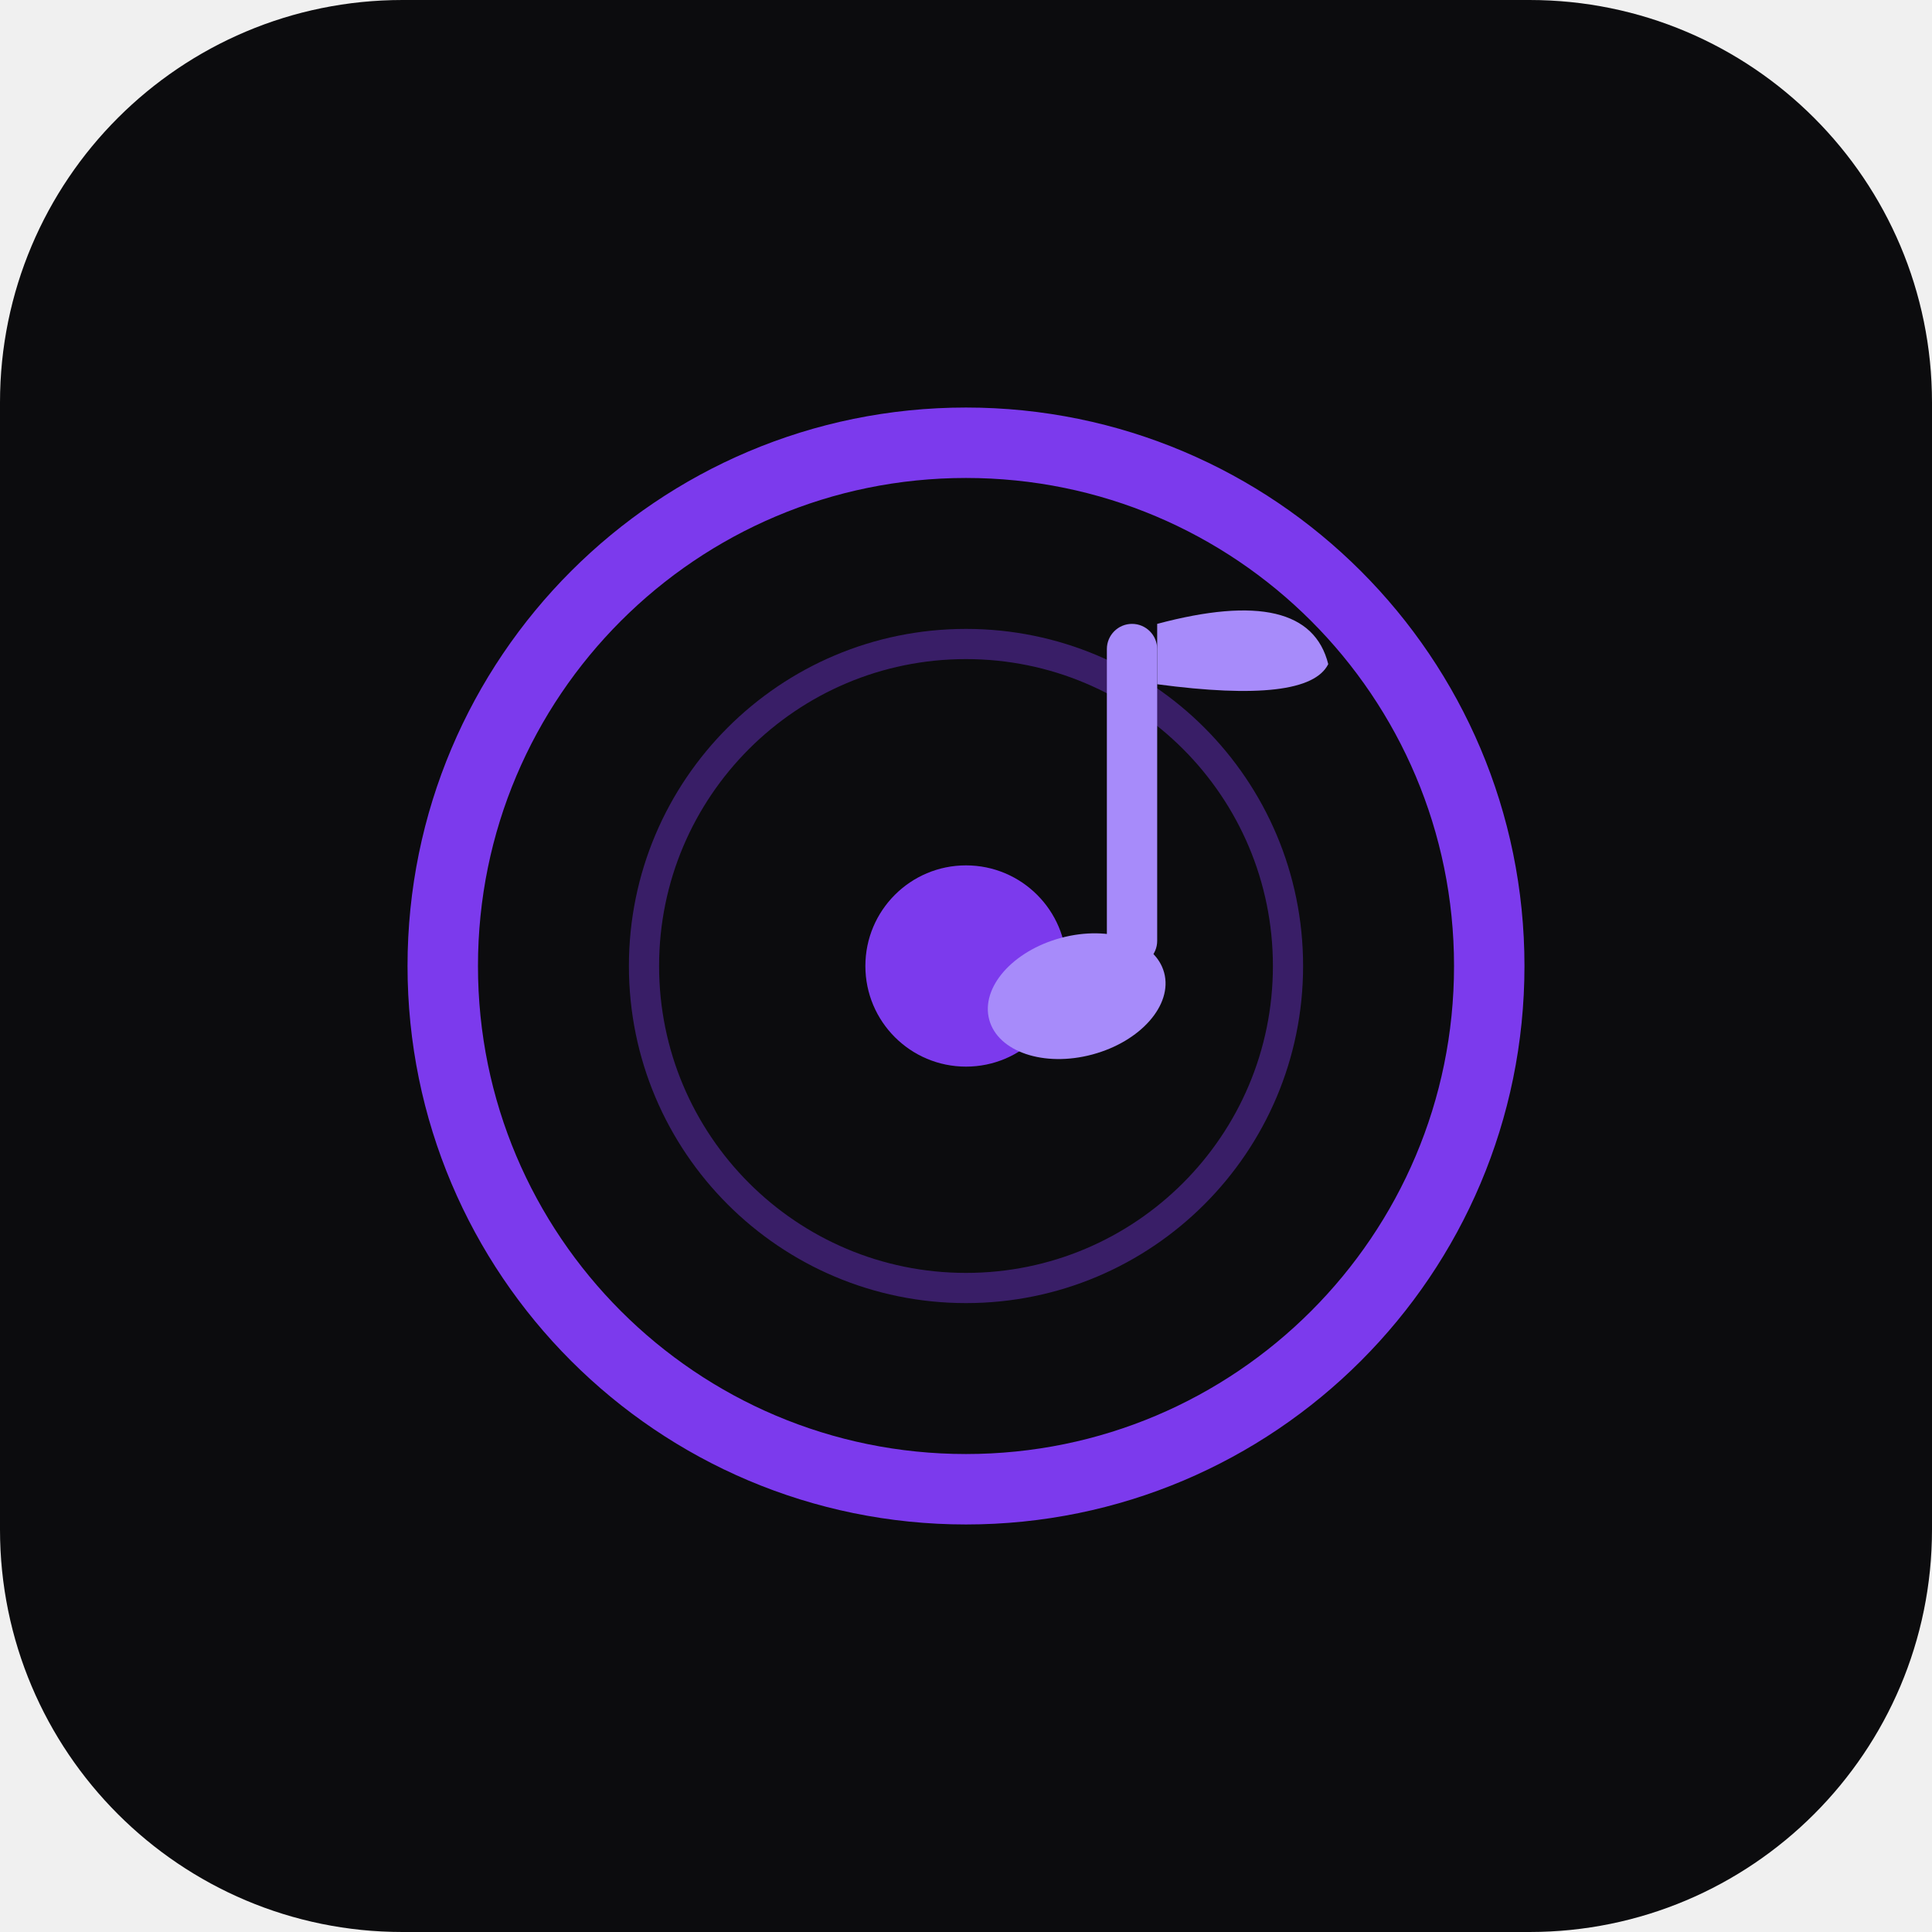
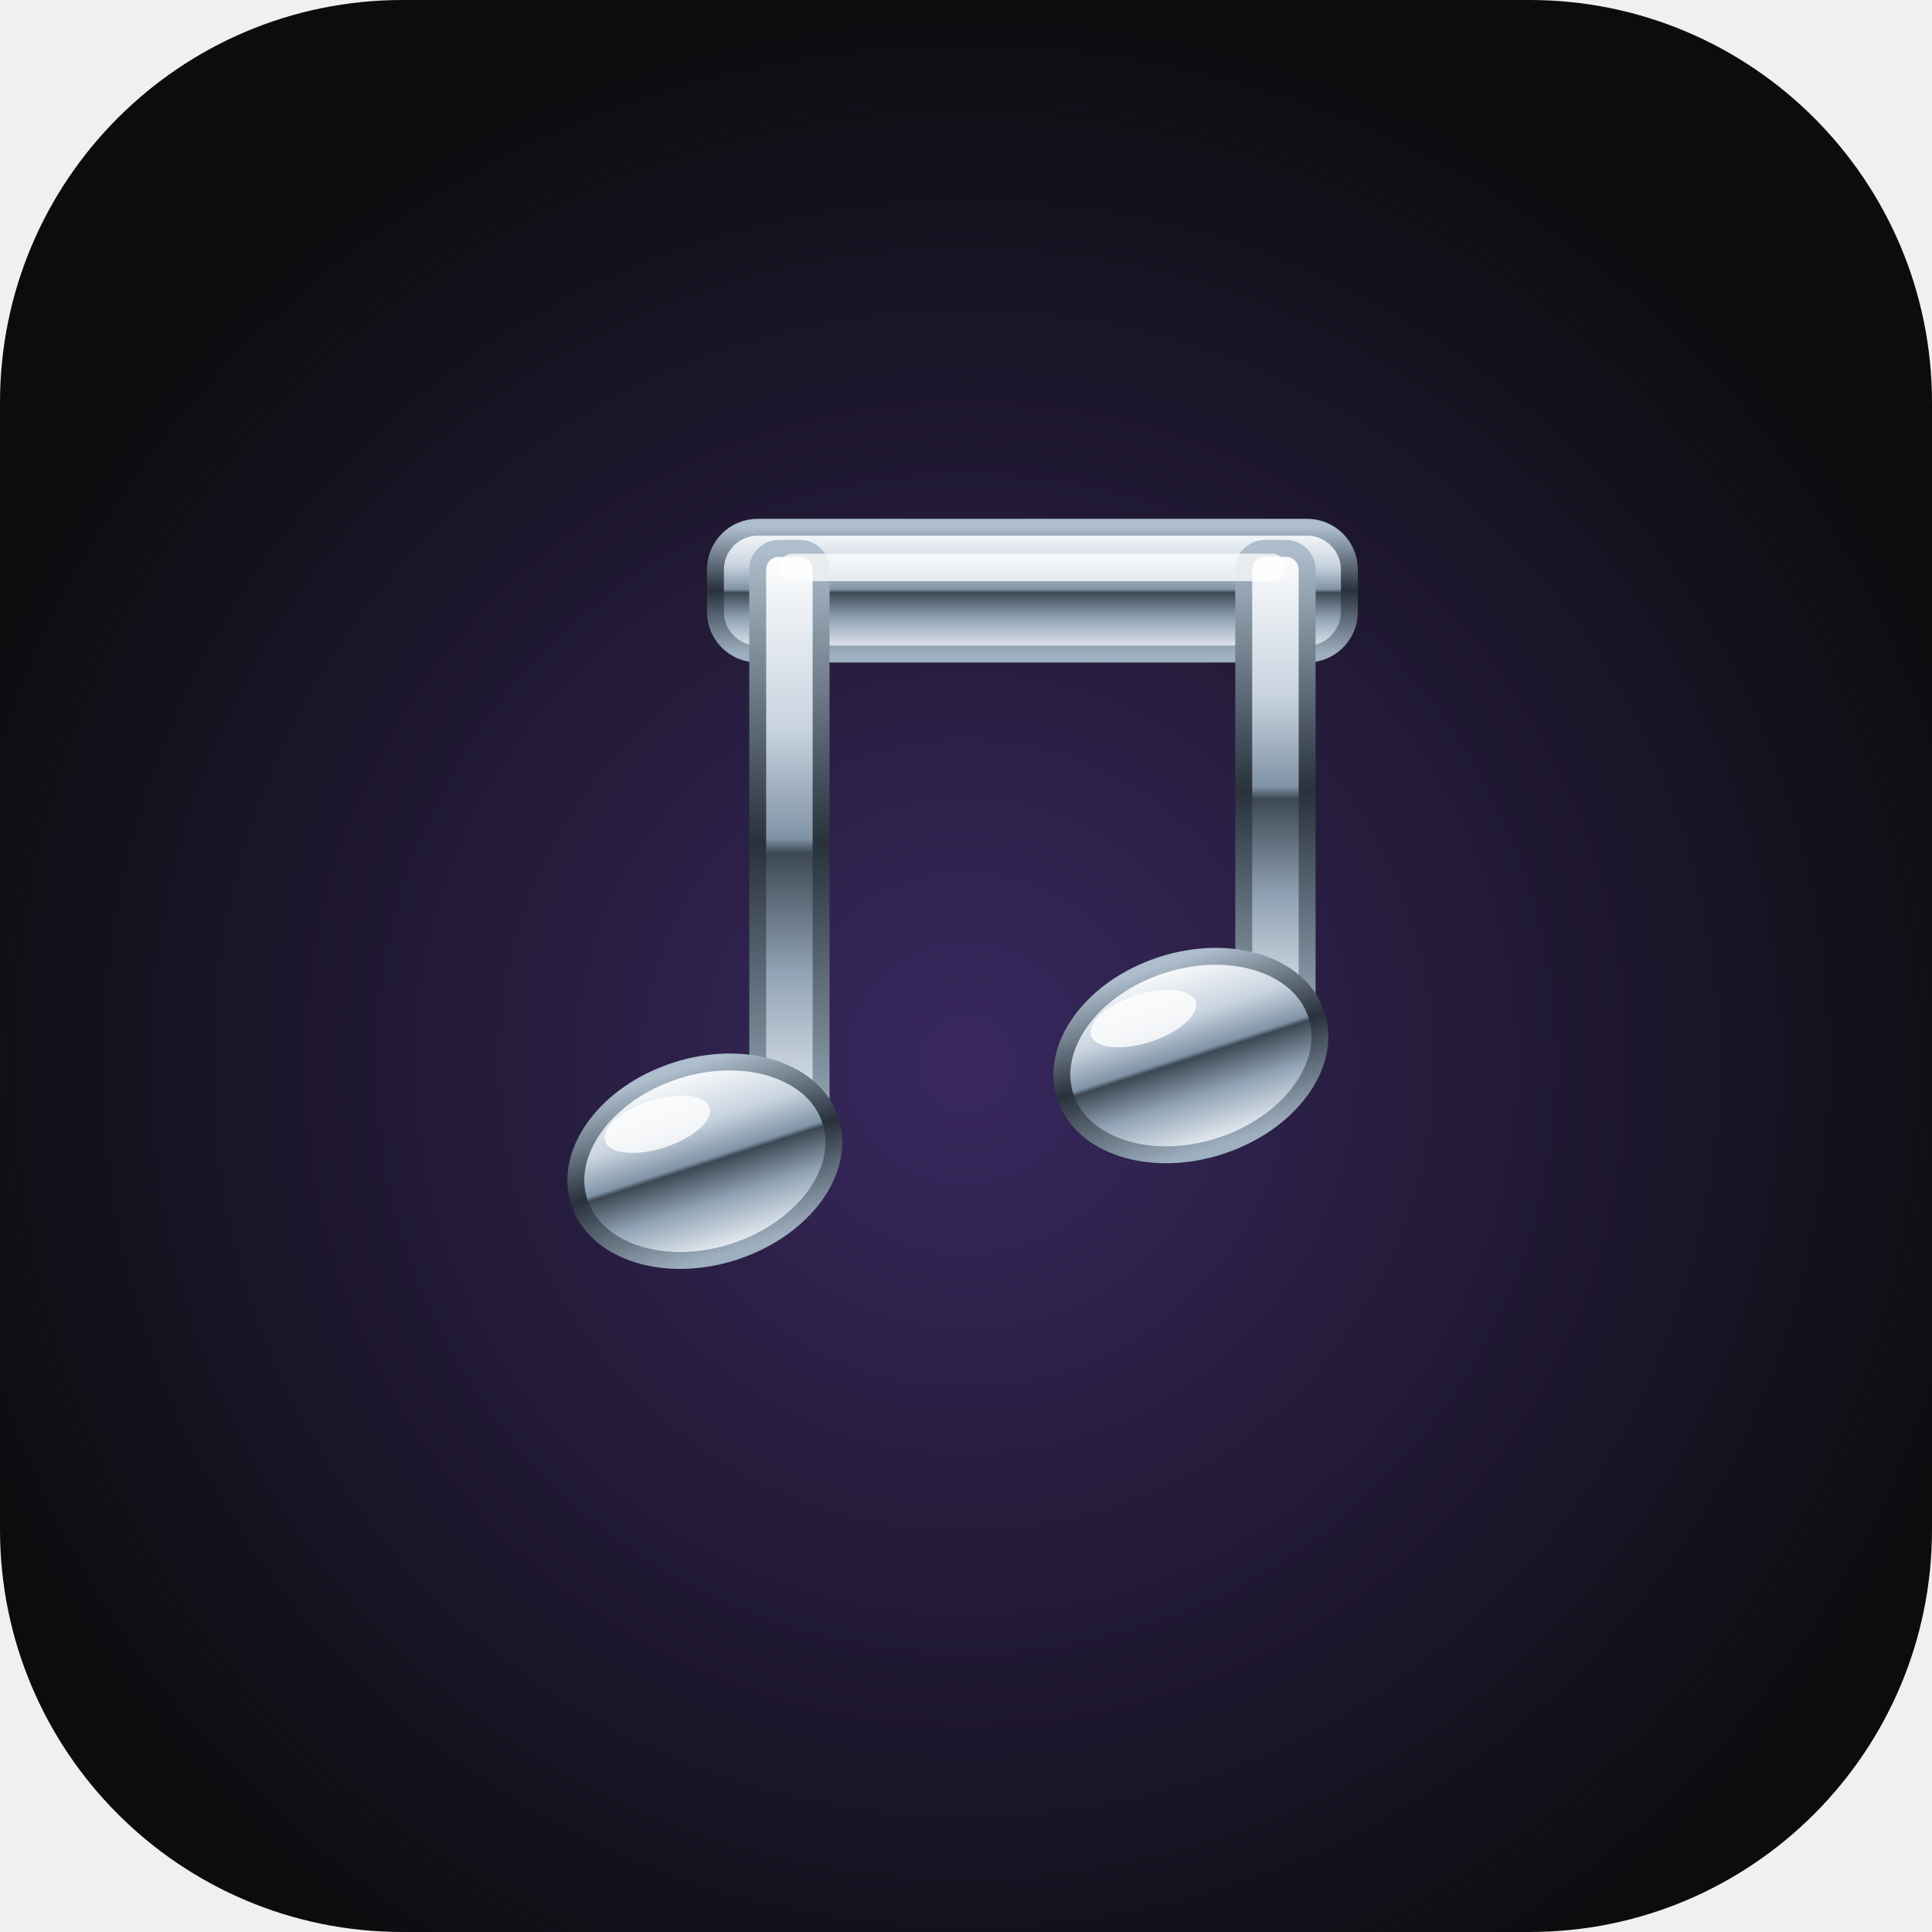
<svg xmlns="http://www.w3.org/2000/svg" viewBox="0 0 192 192">
+   <defs>
+     <linearGradient id="lw-chrome" x1="0" y1="0" x2="0" y2="1">
+       <stop offset="0" stop-color="#ffffff" />
+       <stop offset="0.30" stop-color="#c9d4e0" />
+       <stop offset="0.49" stop-color="#8093a6" />
+       <stop offset="0.515" stop-color="#3d4854" />
+       <stop offset="0.72" stop-color="#92a4b6" />
+       <stop offset="1" stop-color="#f1f5f9" />
+     </linearGradient>
+     <linearGradient id="lw-edge" x1="0" y1="0" x2="0" y2="1">
+       <stop offset="0" stop-color="#aebecd" />
+       <stop offset="0.5" stop-color="#28313c" />
+       <stop offset="1" stop-color="#9fb0c0" />
+     </linearGradient>
+     <radialGradient id="lw-glow" cx="0.5" cy="0.55" r="0.55">
+       <stop offset="0" stop-color="#8b5cf6" stop-opacity="0.35" />
+       <stop offset="1" stop-color="#8b5cf6" stop-opacity="0" />
+     </radialGradient>
+   </defs>
  <rect width="192" height="192" rx="40" fill="#0c0c0e" />
-   <circle cx="96" cy="96" r="52" fill="none" stroke="#7c3aed" stroke-width="7" />
-   <circle cx="96" cy="96" r="32" fill="none" stroke="#7c3aed" stroke-width="3" opacity="0.4" />
-   <circle cx="96" cy="96" r="10" fill="#7c3aed" />
-   <rect x="110" y="62" width="5" height="34" rx="2.5" fill="#a78bfa" />
-   <ellipse cx="107" cy="99" rx="9" ry="6" fill="#a78bfa" transform="rotate(-15 107 99)" />
-   <path d="M115 62 Q130 58 132 66 Q130 70 115 68 Z" fill="#a78bfa" />
+   <rect width="192" height="192" rx="40" fill="url(#lw-glow)" />
+   <g transform="translate(48 44) scale(1.05)" fill="url(#lw-chrome)" stroke="url(#lw-edge)" stroke-width="1.6" stroke-linejoin="round">
+     <path d="M26 8 h52 a4 4 0 0 1 4 4 v4 a4 4 0 0 1 -4 4 h-52 a4 4 0 0 1 -4 -4 v-4 a4 4 0 0 1 4 -4 z" />
+     <rect x="26" y="10" width="6" height="56" rx="2" />
+     <rect x="72" y="10" width="6" height="46" rx="2" />
+     <ellipse cx="21" cy="68" rx="12.5" ry="9" transform="rotate(-18 21 68)" />
+     <ellipse cx="67" cy="58" rx="12.5" ry="9" transform="rotate(-18 67 58)" />
+   </g>
+   <g transform="translate(48 44) scale(1.05)">
+     <rect x="28" y="10.5" width="48" height="2.6" rx="1.3" fill="#ffffff" opacity="0.75" />
+     <ellipse cx="16.5" cy="64.5" rx="5.2" ry="2.3" transform="rotate(-18 16.5 64.5)" fill="#ffffff" opacity="0.8" />
+     <ellipse cx="62.5" cy="54.5" rx="5.2" ry="2.3" transform="rotate(-18 62.5 54.5)" fill="#ffffff" opacity="0.8" />
+   </g>
</svg>
